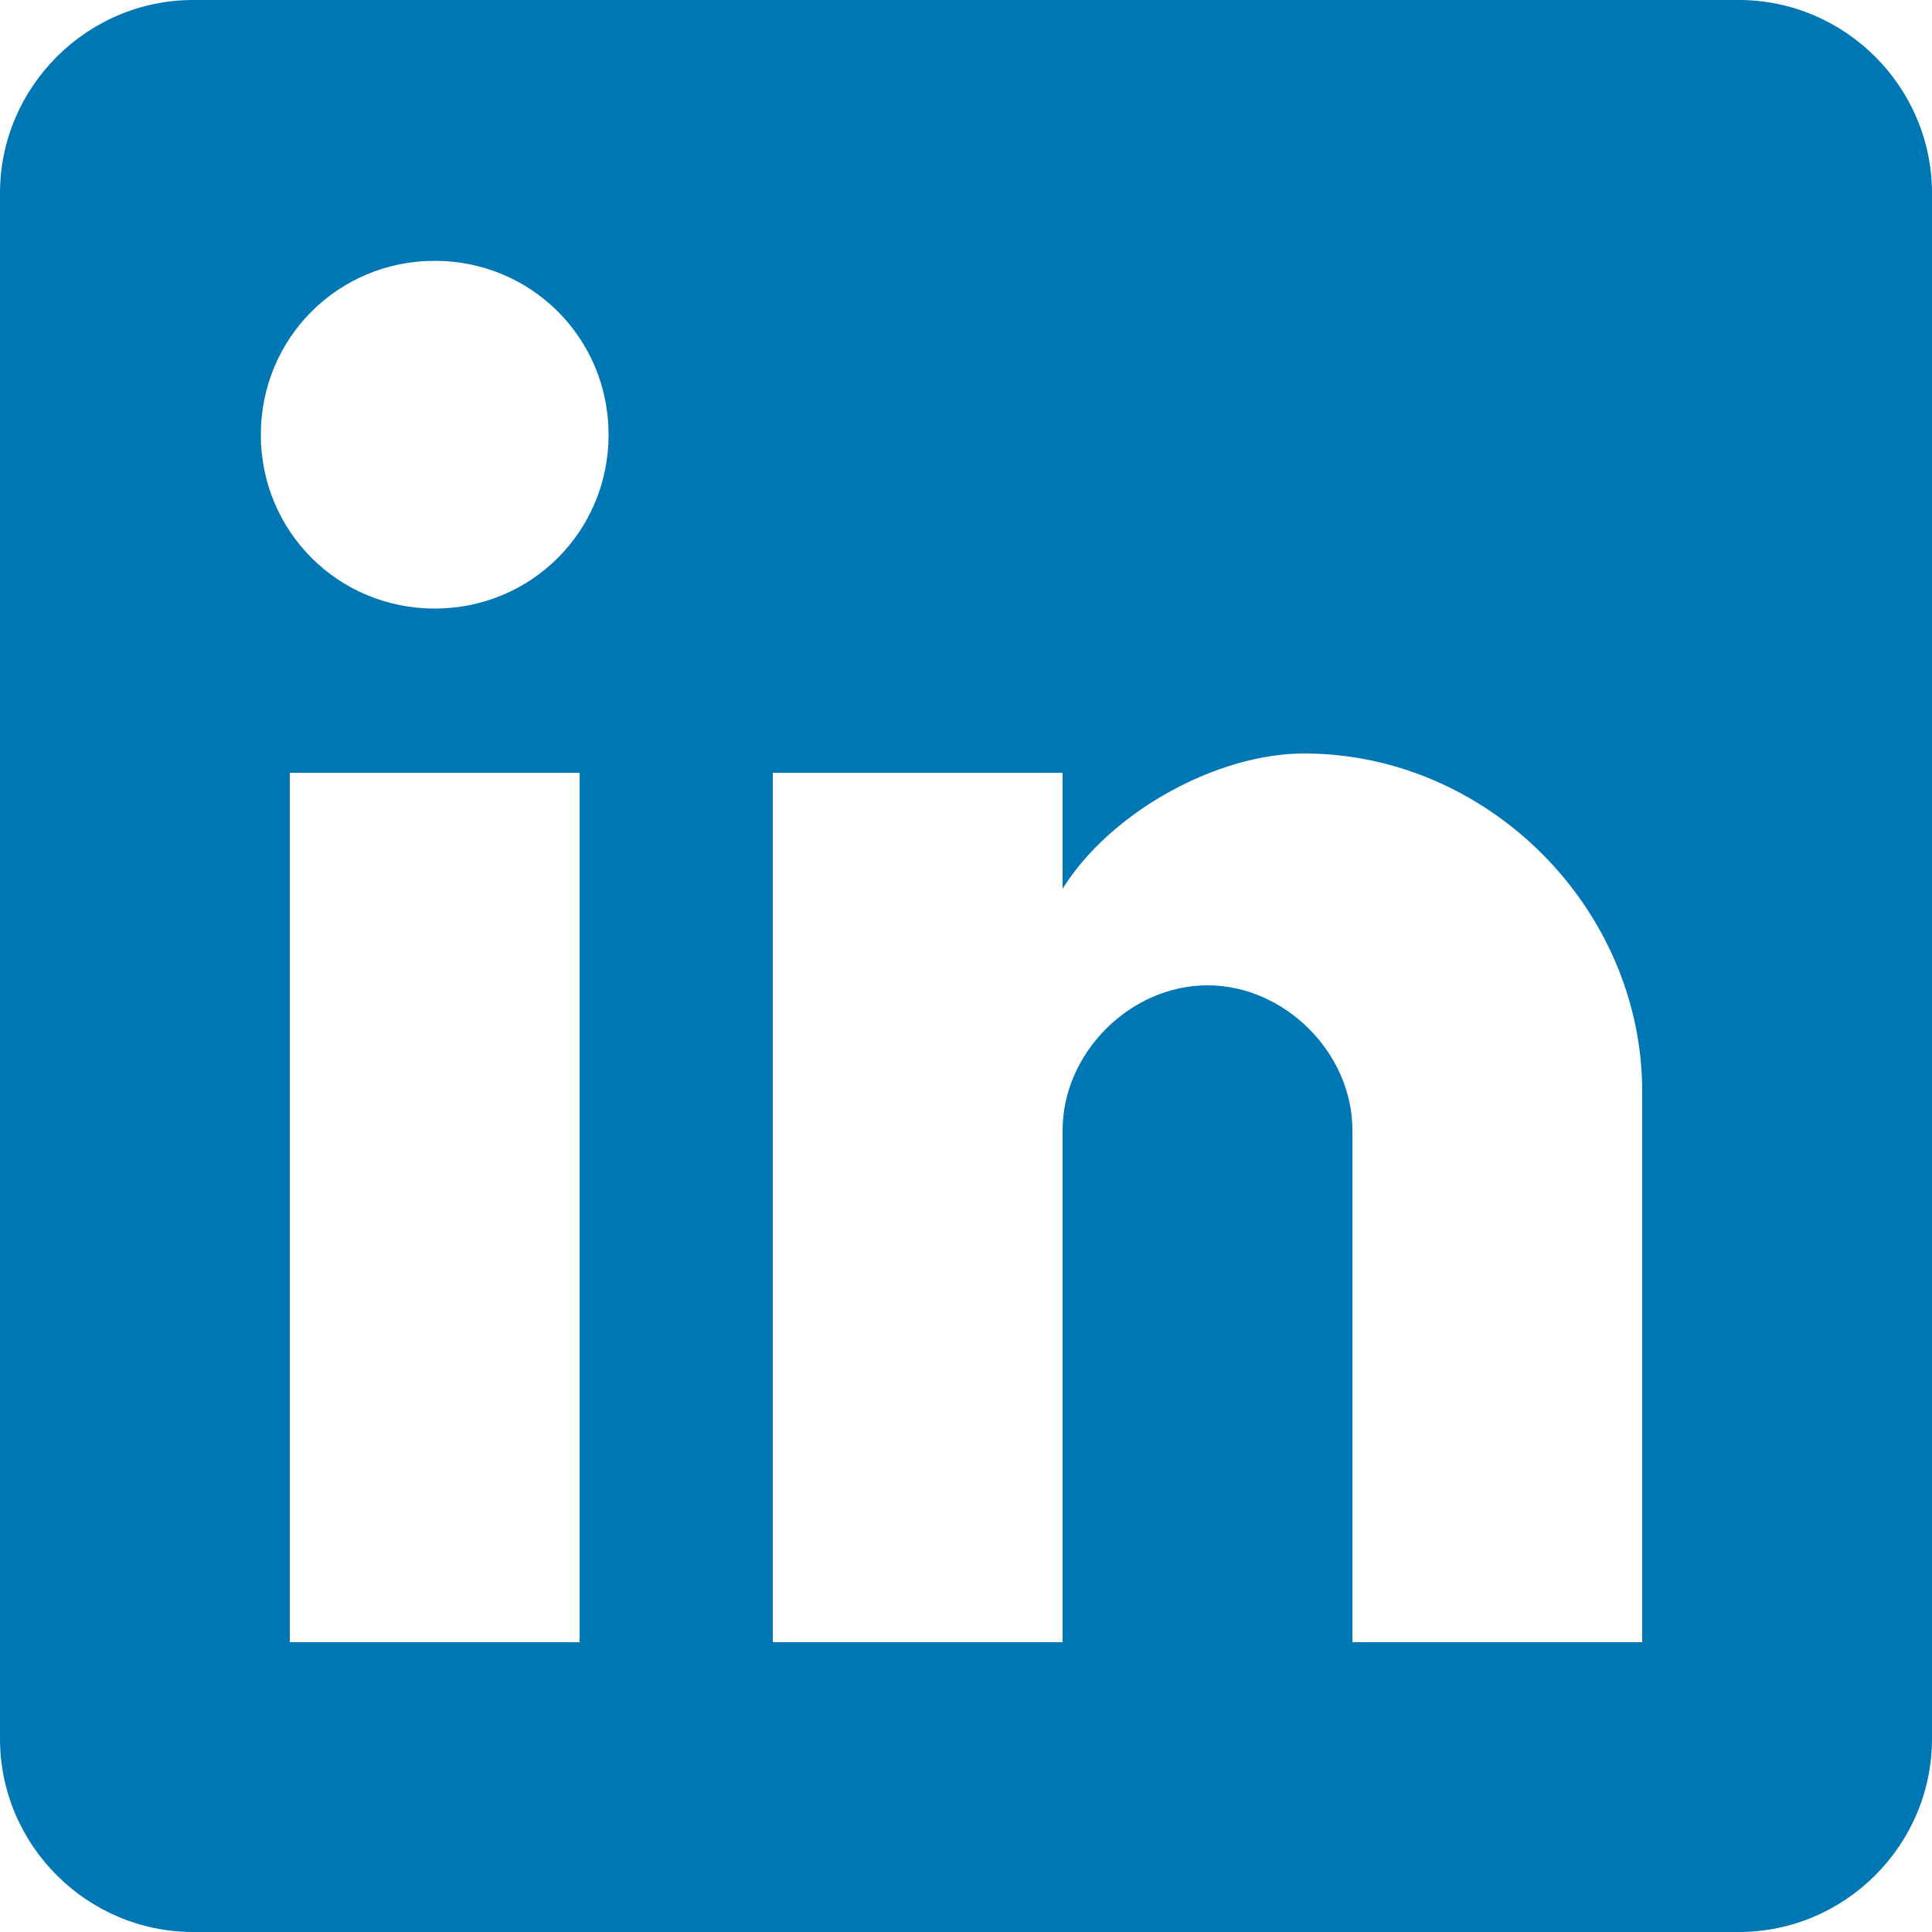
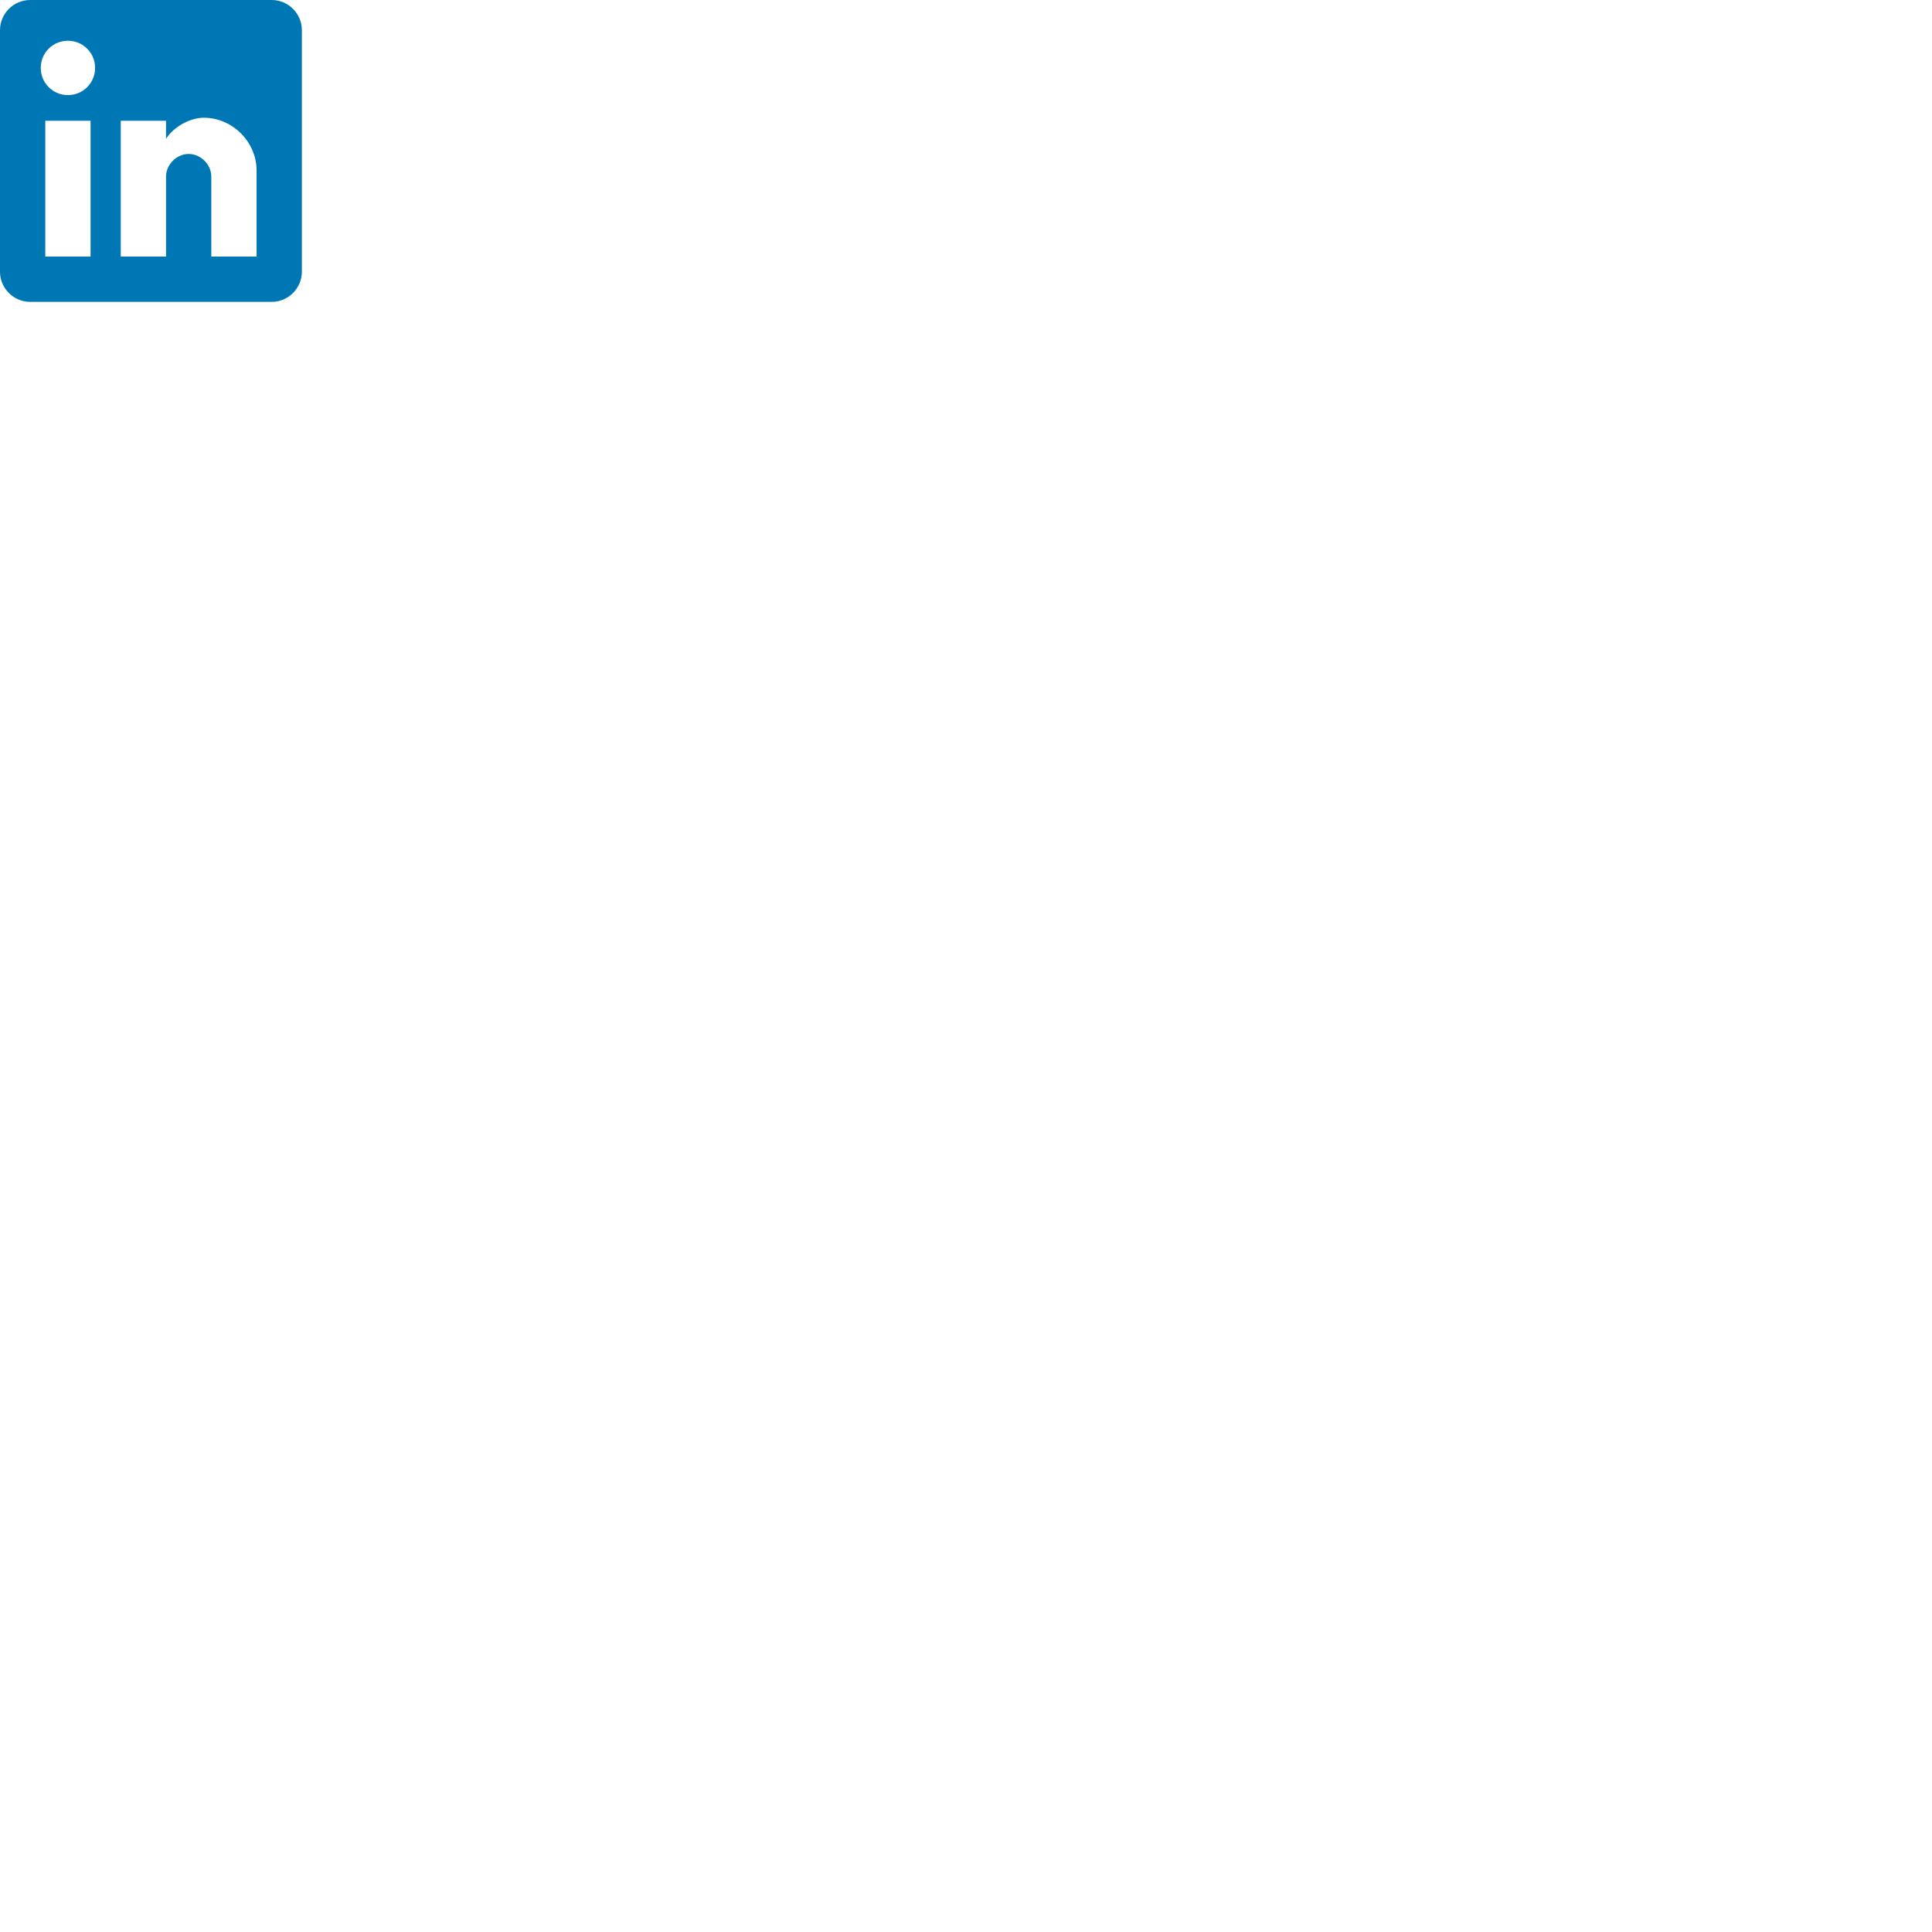
- <svg xmlns="http://www.w3.org/2000/svg" width="128px" height="128px" viewBox="0 0 20 20" version="1.1">
+ <svg xmlns="http://www.w3.org/2000/svg" width="128px" height="128px" viewBox="0 0 128 128" version="1.1">
  <defs />
  <g id="Style" stroke="none" stroke-width="1" fill="none" fill-rule="evenodd">
    <g id="Icons-:-Social" transform="translate(-394, -545)" fill="#0077b5">
      <g id="post-linkedin" transform="translate(394, 545)">
        <path d="M18,0 L2,0 C0.9,0 0,0.9 0,2 L0,18 C0,19.1 0.9,20 2,20 L18,20 C19.1,20 20,19.1 20,18 L20,2 C20,0.9 19.1,0 18,0 L18,0 Z M6,17 L3,17 L3,8 L6,8 L6,17 L6,17 Z M4.5,6.3 C3.5,6.3 2.7,5.5 2.7,4.5 C2.7,3.5 3.5,2.7 4.5,2.7 C5.5,2.7 6.3,3.5 6.3,4.5 C6.3,5.5 5.5,6.3 4.5,6.3 L4.5,6.3 Z M17,17 L14,17 L14,11.7 C14,10.9 13.3,10.2 12.5,10.2 C11.7,10.2 11,10.9 11,11.7 L11,17 L8,17 L8,8 L11,8 L11,9.2 C11.5,8.4 12.6,7.8 13.5,7.8 C15.4,7.8 17,9.4 17,11.3 L17,17 L17,17 Z" id="linkedin-icon" />
      </g>
    </g>
  </g>
</svg>
